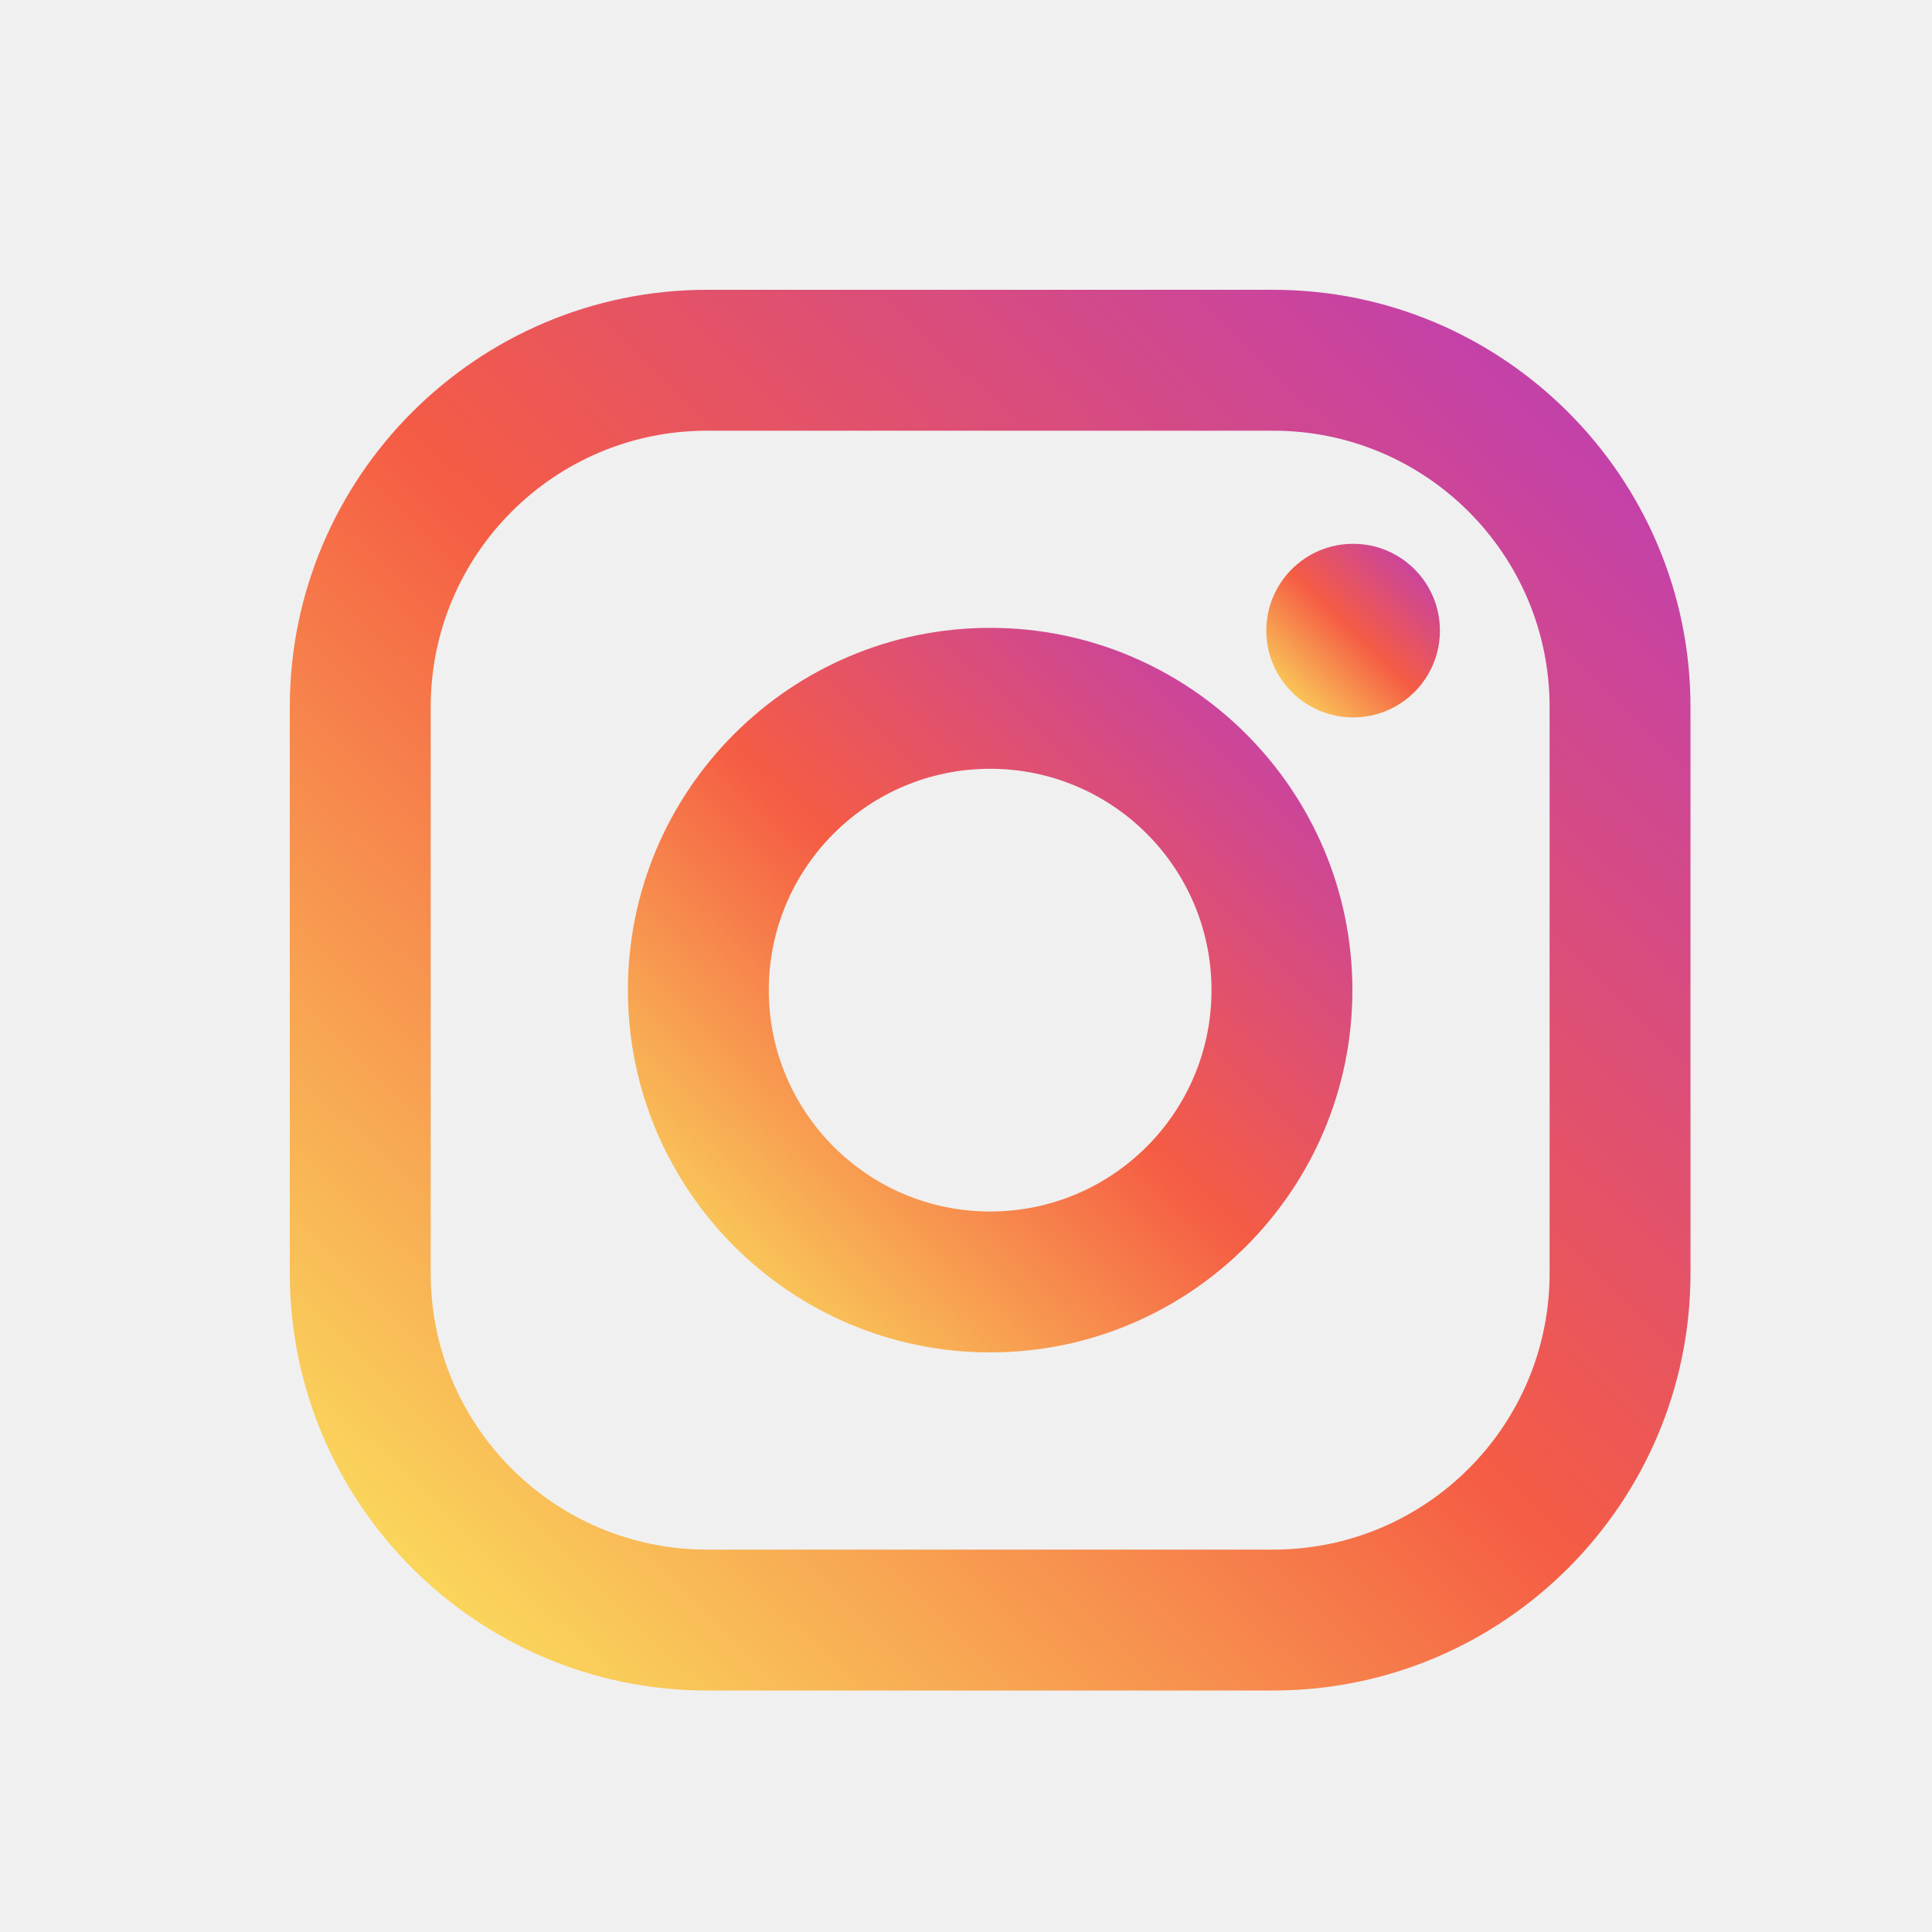
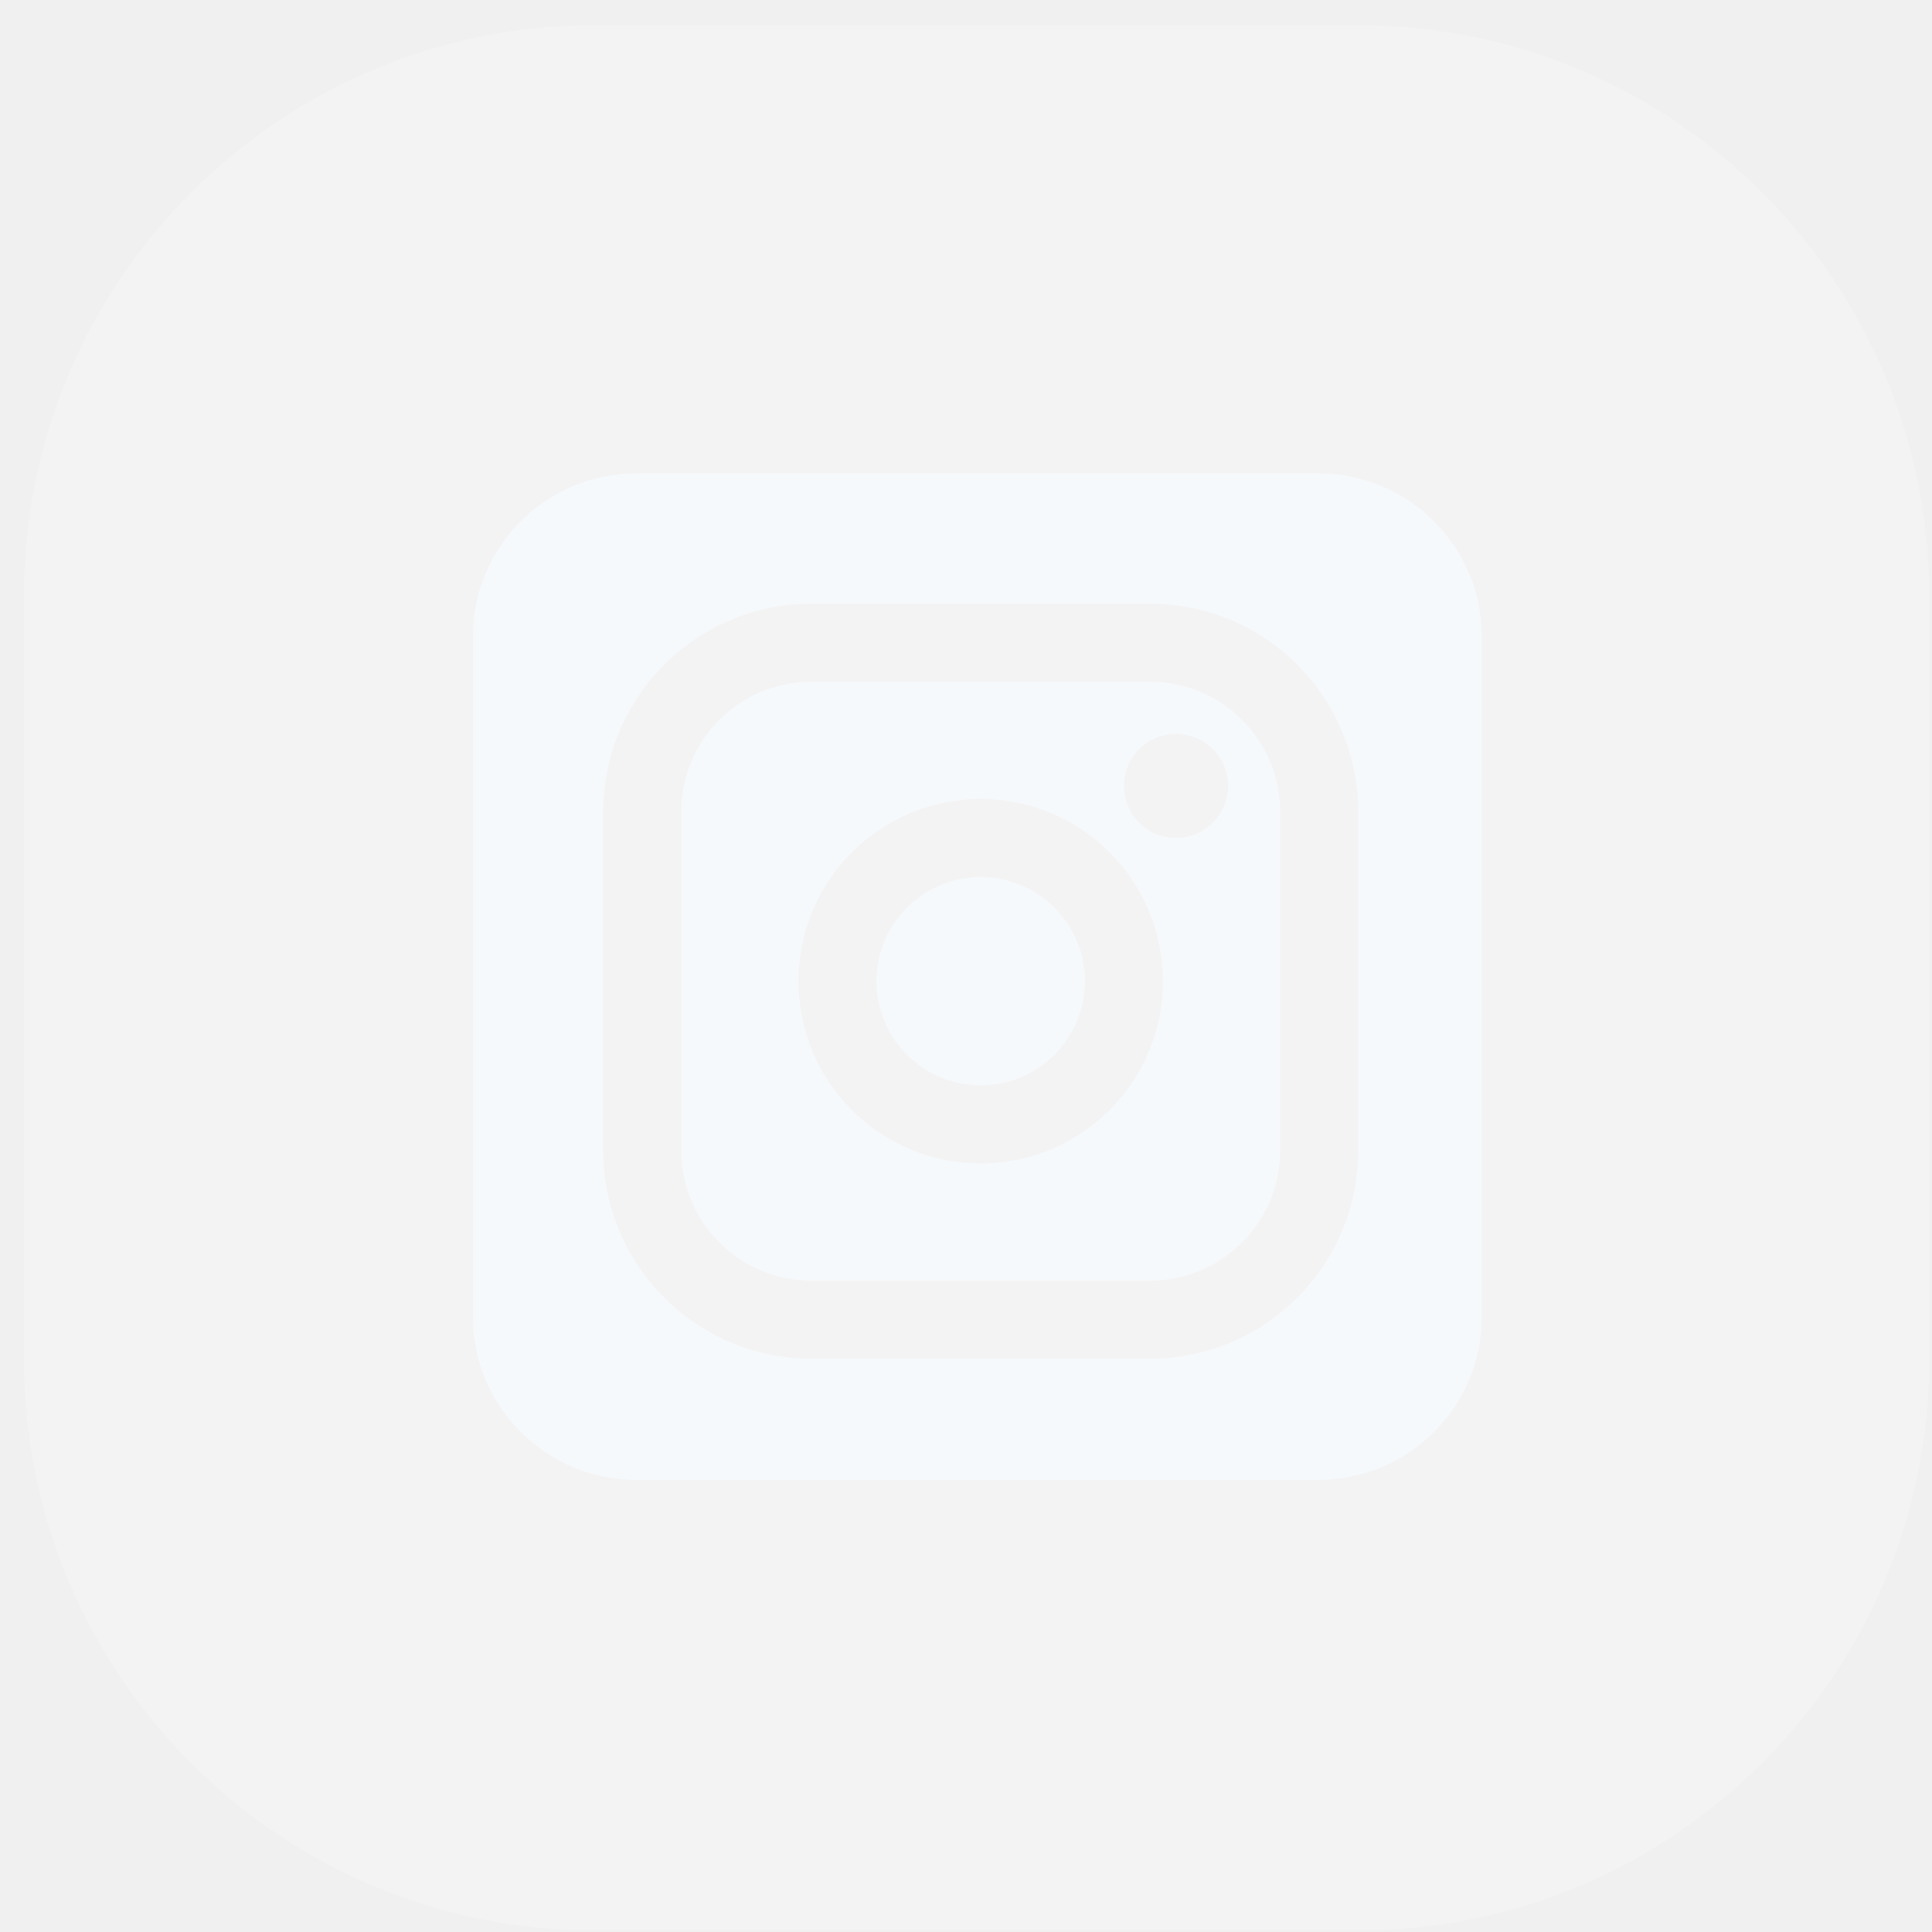
<svg xmlns="http://www.w3.org/2000/svg" width="40" height="40" viewBox="0 0 40 40" fill="none">
-   <path d="M26.361 6H14.639C9.876 6 6 9.876 6 14.639V26.361C6 31.124 9.876 35 14.639 35H26.361C31.124 35 35 31.124 35 26.361V14.639C35 9.876 31.124 6 26.361 6ZM32.083 26.361C32.083 29.521 29.521 32.083 26.361 32.083H14.639C11.479 32.083 8.917 29.521 8.917 26.361V14.639C8.917 11.479 11.479 8.917 14.639 8.917H26.361C29.521 8.917 32.083 11.479 32.083 14.639V26.361Z" fill="url(#paint0_linear_852_1262)" />
-   <path d="M20.5 12.999C16.364 12.999 13 16.364 13 20.5C13 24.636 16.364 28 20.5 28C24.636 28 28 24.636 28 20.5C28 16.364 24.636 12.999 20.5 12.999ZM20.5 25.083C17.969 25.083 15.917 23.031 15.917 20.5C15.917 17.969 17.969 15.917 20.5 15.917C23.031 15.917 25.083 17.969 25.083 20.5C25.083 23.031 23.031 25.083 20.5 25.083Z" fill="url(#paint1_linear_852_1262)" />
-   <path d="M28.015 14.853C29.008 14.853 29.812 14.049 29.812 13.056C29.812 12.063 29.008 11.259 28.015 11.259C27.022 11.259 26.218 12.063 26.218 13.056C26.218 14.049 27.022 14.853 28.015 14.853Z" fill="url(#paint2_linear_852_1262)" />
-   <defs>
-     <linearGradient id="paint0_linear_852_1262" x1="31.5" y1="8" x2="8" y2="32.5" gradientUnits="userSpaceOnUse">
-       <stop stop-color="#C441A8" />
-       <stop offset="0.495" stop-color="#F55C44" />
-       <stop offset="1" stop-color="#FAD85C" />
-     </linearGradient>
-     <linearGradient id="paint1_linear_852_1262" x1="26.19" y1="14.034" x2="14.034" y2="26.707" gradientUnits="userSpaceOnUse">
-       <stop stop-color="#C441A8" />
-       <stop offset="0.495" stop-color="#F55C44" />
-       <stop offset="1" stop-color="#FAD85C" />
-     </linearGradient>
-     <linearGradient id="paint2_linear_852_1262" x1="29.378" y1="11.507" x2="26.466" y2="14.543" gradientUnits="userSpaceOnUse">
-       <stop stop-color="#C441A8" />
-       <stop offset="0.495" stop-color="#F55C44" />
-       <stop offset="1" stop-color="#FAD85C" />
-     </linearGradient>
-   </defs>
+   <path d="M28.117 0.52H12.321C5.789 0.52 0.494 5.815 0.494 12.347V28.142C0.494 34.675 5.789 39.97 12.321 39.97H28.117C34.649 39.97 39.944 34.675 39.944 28.142V12.347C39.944 5.815 34.649 0.52 28.117 0.52Z" fill="white" fill-opacity="0.2" />
+   <path d="M27.297 30.639H13.174C11.309 30.639 9.792 29.125 9.792 27.264V13.177C9.792 11.316 11.309 9.802 13.174 9.802H27.297C29.161 9.802 30.678 11.316 30.678 13.177V27.265C30.678 29.125 29.161 30.639 27.297 30.639ZM16.8 14.115H23.809C25.297 14.115 26.504 15.322 26.504 16.811V23.819C26.504 25.307 25.297 26.514 23.809 26.514H16.8C15.312 26.514 14.105 25.307 14.105 23.819V16.811C14.105 15.322 15.312 14.115 16.8 14.115ZM16.8 12.498C14.419 12.498 12.488 14.429 12.488 16.811V23.819C12.488 26.201 14.419 28.131 16.8 28.131H23.809C26.191 28.131 28.121 26.201 28.121 23.819V16.811C28.121 14.429 26.191 12.498 23.809 12.498H16.8ZM20.305 24.088C22.389 24.088 24.078 22.399 24.078 20.315C24.078 18.23 22.389 16.541 20.305 16.541C18.22 16.541 16.531 18.23 16.531 20.315C16.531 22.399 18.22 24.088 20.305 24.088ZM20.305 22.471C19.114 22.471 18.148 21.506 18.148 20.315C18.148 19.124 19.114 18.158 20.305 18.158C21.495 18.158 22.461 19.124 22.461 20.315C22.461 21.506 21.495 22.471 20.305 22.471ZM24.348 17.349C24.943 17.349 25.426 16.867 25.426 16.271C25.426 15.676 24.943 15.193 24.348 15.193C23.752 15.193 23.27 15.676 23.27 16.271C23.27 16.867 23.752 17.349 24.348 17.349Z" fill="#F6F9FC" />
</svg>
